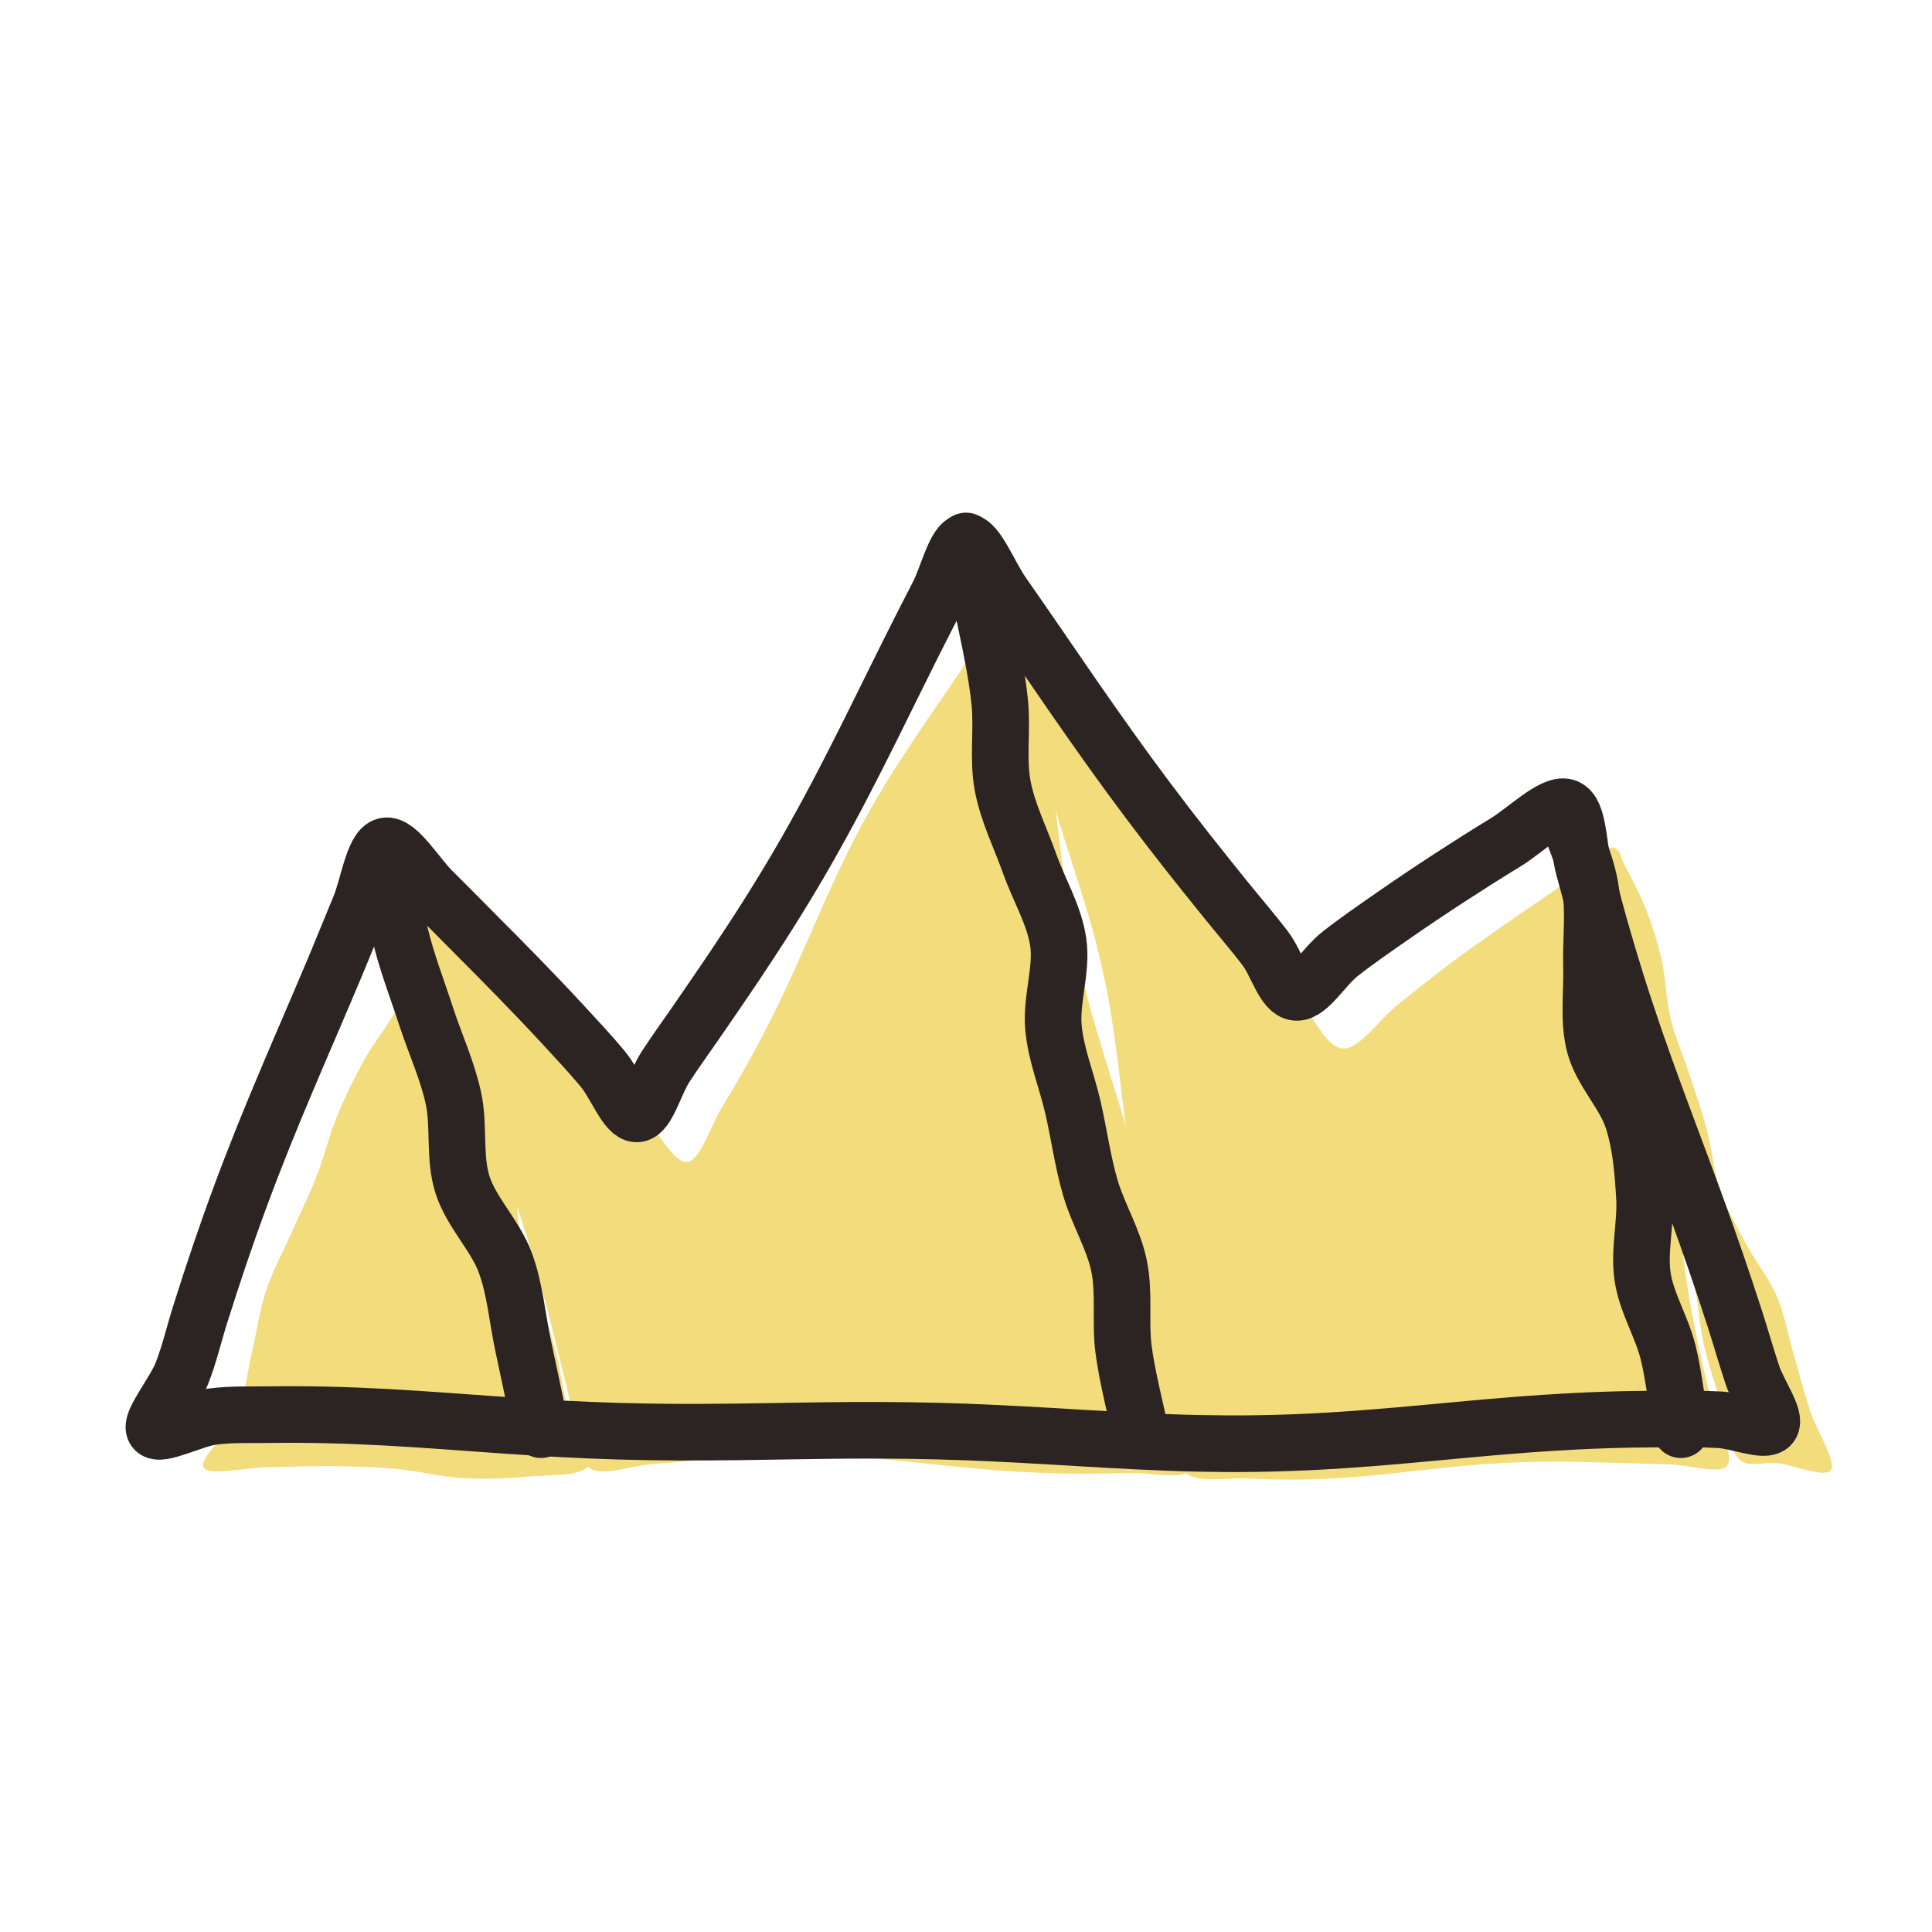
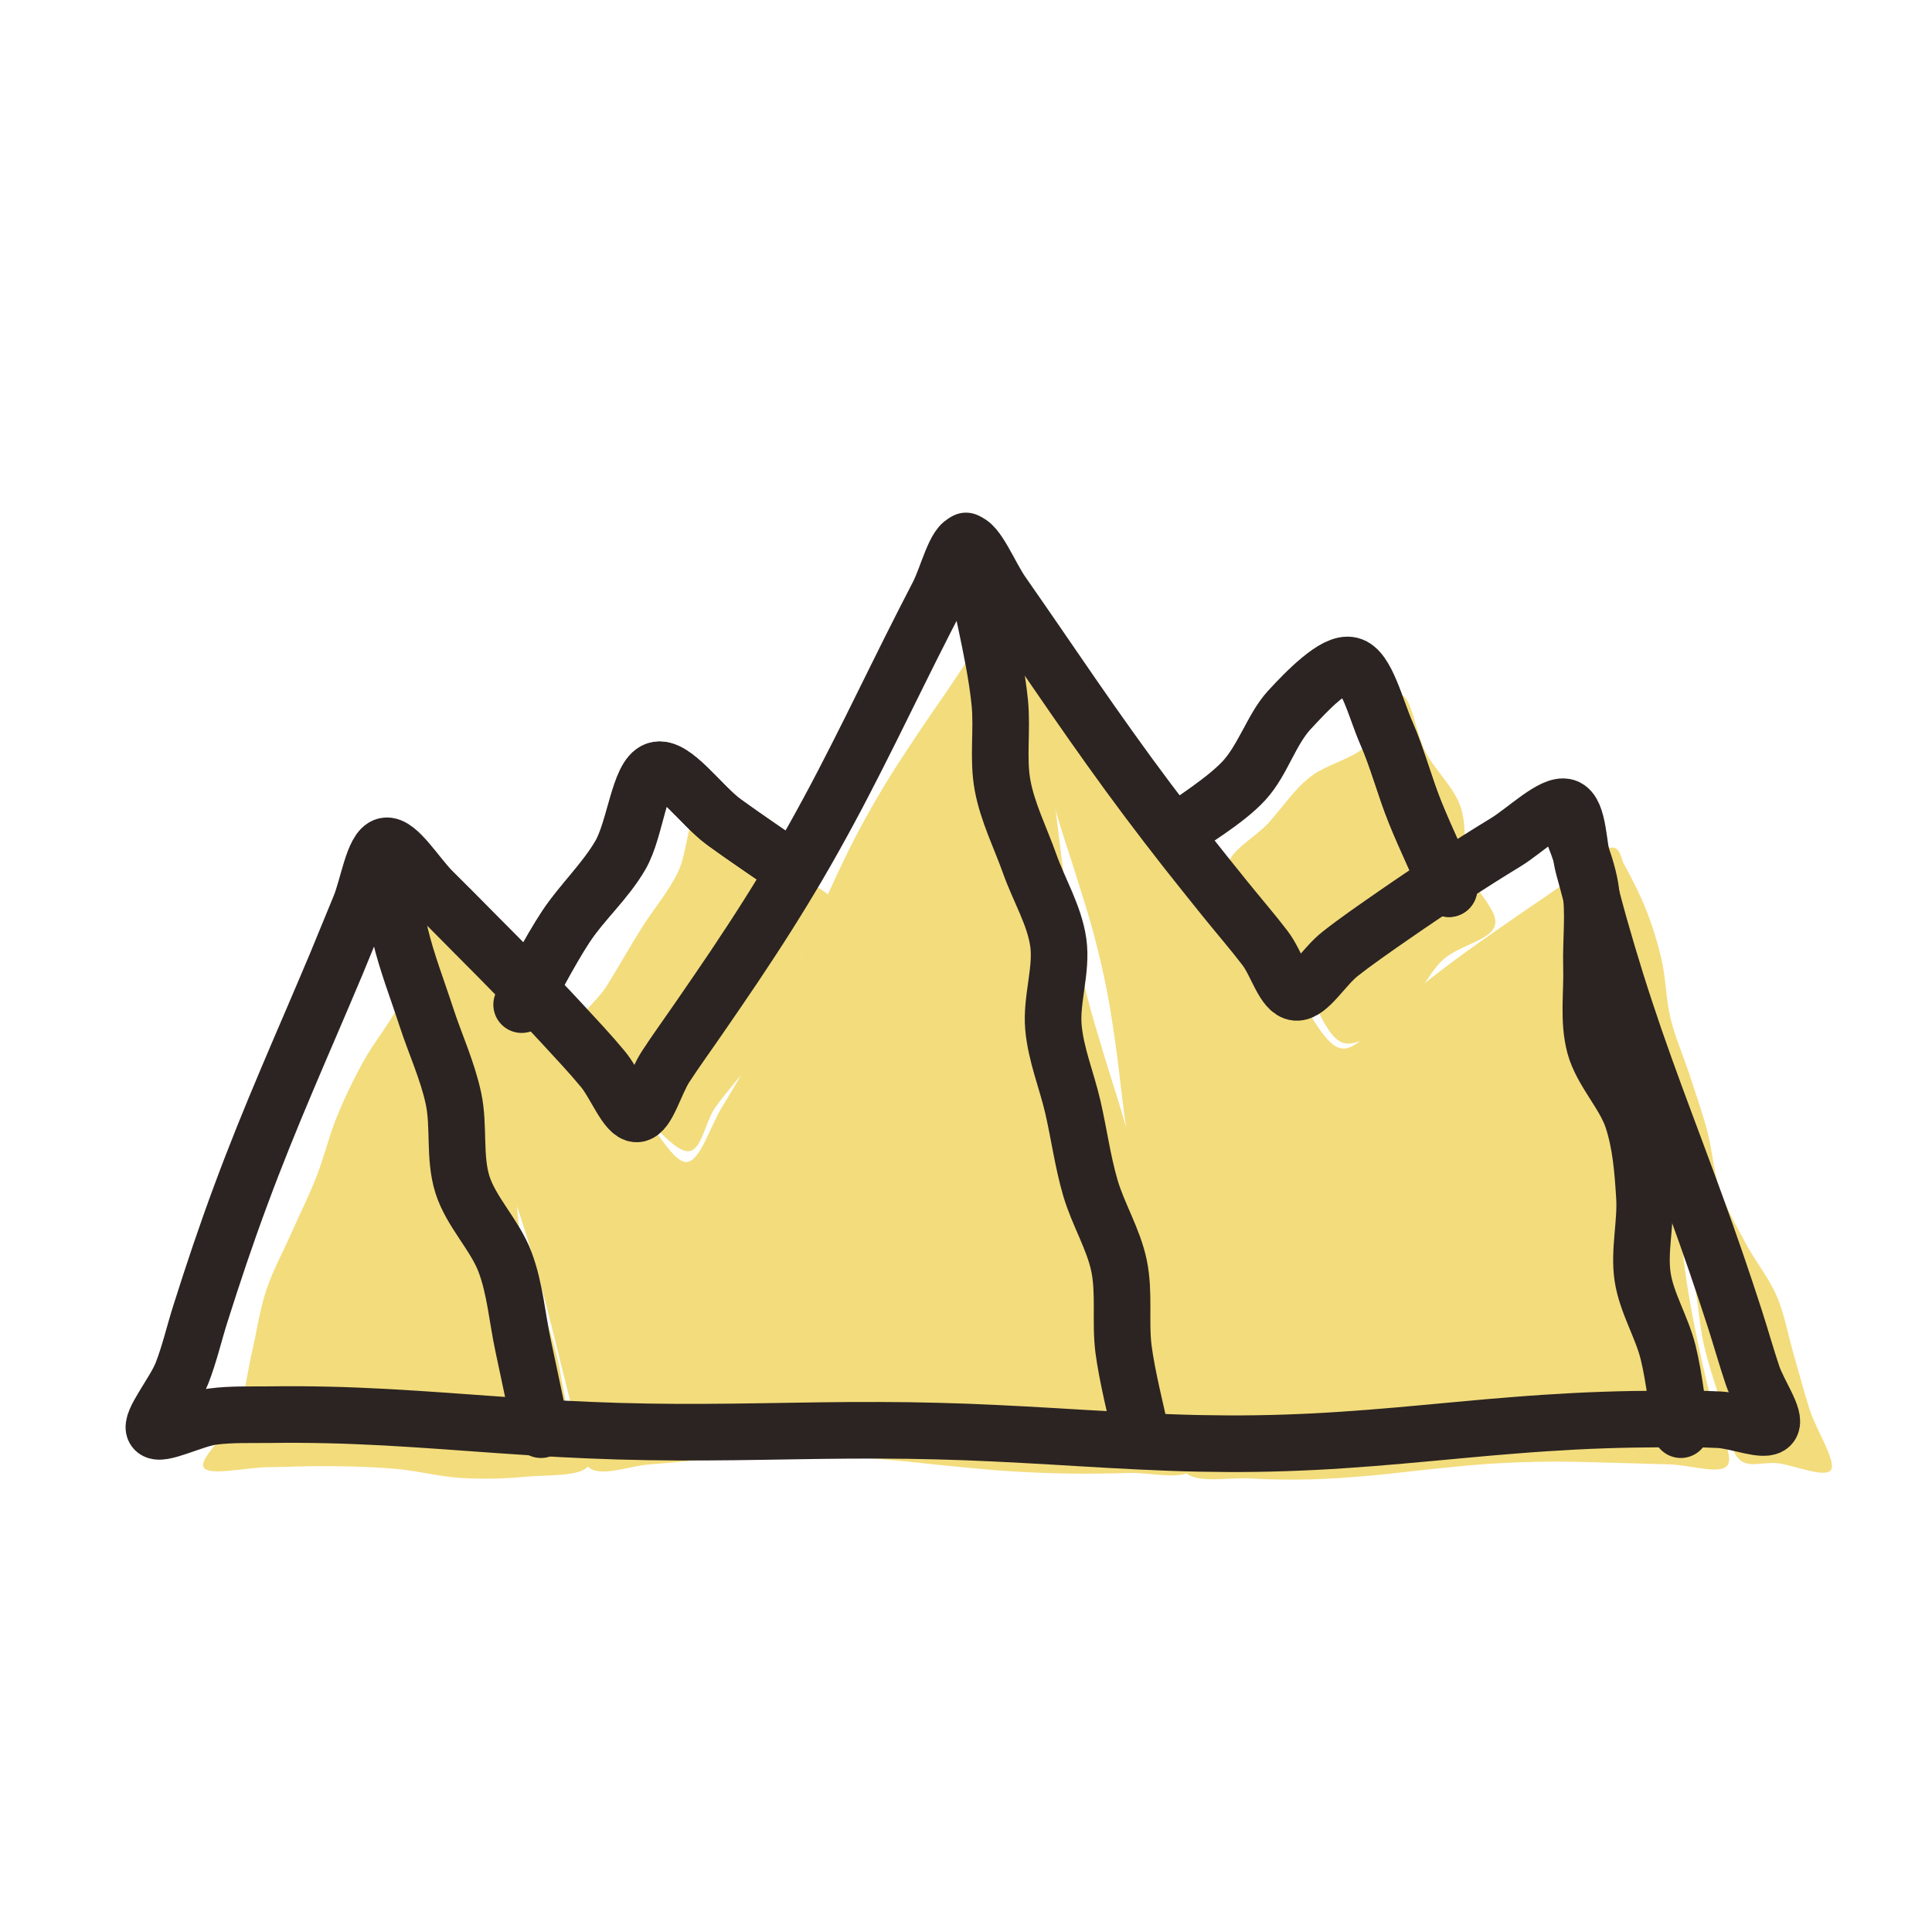
<svg xmlns="http://www.w3.org/2000/svg" viewBox="0 0 512 512" role="img" aria-label="Foothills Labs — butter colourway">
+   <path d="M 138.24 266.24 C 137.27 261.18 144.69 256.28 147.81 251.24 C 150.94 246.20 153.84 241.03 156.99 236.00 C 160.13 230.97 163.89 226.79 166.69 221.08 C 169.49 215.36 169.58 202.30 173.79 201.73 C 178.00 201.17 185.98 212.89 191.93 217.70 C 197.88 222.50 208.19 226.44 209.48 230.56 C 210.77 234.69 202.03 237.85 199.65 242.43 C 197.28 247.02 197.44 253.31 195.23 258.07 C 193.03 262.83 189.52 266.79 186.42 271.00 C 183.33 275.21 179.53 279.33 176.65 283.34 C 173.77 287.35 172.96 295.37 169.12 295.08 C 165.29 294.78 158.77 286.38 153.62 281.58 C 148.48 276.77 139.21 271.30 138.24 266.24 Z" fill="#F3DC7C" stroke="none" transform="translate(13 10)" />
+   <path d="M 312.32 220.16 C 312.01 215.86 319.58 212.06 323.22 208.02 C 326.87 203.99 329.87 199.31 334.17 195.93 C 338.46 192.54 344.97 191.34 349.00 187.72 C 353.03 184.10 355.73 173.94 358.37 174.22 C 361.01 174.50 362.25 184.52 364.85 189.42 C 367.46 194.32 372.13 198.40 374.01 203.63 C 375.89 208.85 374.62 215.49 376.14 220.77 C 377.67 226.04 384.30 231.34 383.16 235.28 C 382.03 239.22 373.45 240.56 369.34 244.41 C 365.22 248.26 362.88 254.74 358.49 258.40 C 354.10 262.06 347.28 267.64 343.01 266.38 C 338.74 265.12 335.83 256.27 332.85 250.85 C 329.86 245.42 328.51 238.95 325.09 233.83 C 321.67 228.72 312.63 224.46 312.32 220.16 Z" fill="#F3DC7C" stroke="none" transform="translate(13 10)" />
+   <g fill="none" stroke="#2B2422" stroke-width="15.0" stroke-linecap="round" stroke-linejoin="round">
+     <path d="M 138.24 266.24 C 140.19 262.80 145.60 252.23 149.94 245.62 C 154.29 239.00 160.30 233.45 164.30 226.54 C 168.29 219.64 169.33 205.64 173.92 204.19 C 178.51 202.74 185.84 213.46 191.84 217.83 C 197.84 222.20 206.91 228.30 209.92 230.40" />
+     <path d="M 312.32 220.16 C 315.20 217.92 324.70 212.06 329.61 206.73 C 334.52 201.40 337.07 193.26 341.79 188.19 C 346.51 183.12 353.65 175.28 357.92 176.31 C 362.19 177.34 364.56 187.88 367.41 194.36 C 370.26 200.85 372.26 208.36 375.02 215.22 C 377.79 222.08 382.50 232.14 384.00 235.52" />
+   </g>
  <path d="M 40.96 378.88 C 39.60 376.52 47.75 369.72 49.88 364.63 C 52.02 359.55 52.49 353.80 53.76 348.37 C 55.04 342.94 55.78 337.30 57.52 332.05 C 59.25 326.80 61.93 321.94 64.16 316.89 C 66.39 311.84 68.88 306.90 70.89 301.77 C 72.90 296.63 74.14 291.19 76.22 286.08 C 78.30 280.97 80.69 275.99 83.39 271.13 C 86.09 266.27 89.83 261.82 92.40 256.92 C 94.98 252.01 97.19 246.88 98.85 241.68 C 100.52 236.48 101.07 225.88 102.40 225.69 C 103.73 225.51 105.45 235.50 106.83 240.55 C 108.20 245.60 109.06 250.93 110.65 255.98 C 112.25 261.04 114.58 265.90 116.42 270.90 C 118.26 275.89 120.51 280.78 121.68 285.95 C 122.84 291.12 122.86 296.60 123.42 301.94 C 123.97 307.27 123.99 312.75 125.02 317.96 C 126.06 323.17 128.08 328.11 129.64 333.18 C 131.19 338.25 133.02 343.25 134.35 348.38 C 135.68 353.51 136.17 358.95 137.60 363.96 C 139.02 368.98 144.77 375.58 142.88 378.48 C 141.00 381.38 131.90 380.81 126.29 381.35 C 120.68 381.88 114.92 382.02 109.23 381.68 C 103.54 381.34 97.85 379.82 92.16 379.29 C 86.47 378.77 80.78 378.61 75.09 378.54 C 69.40 378.46 63.72 378.76 58.03 378.82 C 52.34 378.87 42.32 381.24 40.96 378.88 Z" fill="#F3DC7C" stroke="none" transform="translate(13 10)" />
  <path d="M 102.40 225.28 C 103.52 224.87 108.71 234.25 112.13 238.49 C 115.55 242.73 119.24 246.73 122.94 250.70 C 126.64 254.68 130.51 258.51 134.34 262.36 C 138.17 266.22 142.11 269.98 145.94 273.84 C 149.76 277.71 153.44 281.53 157.29 285.55 C 161.15 289.56 165.59 298.25 169.06 297.94 C 172.54 297.64 175.30 288.41 178.15 283.72 C 181.01 279.04 183.64 274.53 186.21 269.84 C 188.78 265.14 191.23 260.38 193.57 255.56 C 195.92 250.74 198.07 245.81 200.27 240.91 C 202.47 236.01 204.54 231.03 206.79 226.16 C 209.04 221.28 211.29 216.41 213.77 211.67 C 216.25 206.92 218.89 202.27 221.66 197.69 C 224.43 193.11 227.43 188.66 230.39 184.19 C 233.36 179.73 236.49 175.35 239.47 170.89 C 242.44 166.42 245.52 161.92 248.26 157.42 C 251.01 152.92 254.17 143.60 255.92 143.88 C 257.67 144.16 257.74 153.97 258.76 159.12 C 259.78 164.27 261.03 169.55 262.03 174.78 C 263.04 180.02 263.97 185.27 264.79 190.55 C 265.61 195.82 266.27 201.13 266.97 206.42 C 267.66 211.72 268.22 217.05 268.98 222.33 C 269.74 227.62 270.50 232.90 271.51 238.14 C 272.52 243.38 273.70 248.58 275.02 253.76 C 276.34 258.93 277.92 264.06 279.45 269.19 C 280.98 274.33 282.69 279.43 284.21 284.56 C 285.72 289.70 287.25 294.84 288.54 300.02 C 289.84 305.20 290.98 310.41 292.00 315.64 C 293.02 320.88 293.82 326.16 294.66 331.42 C 295.50 336.69 296.20 341.99 297.05 347.26 C 297.91 352.53 298.81 357.65 299.77 363.03 C 300.74 368.40 305.11 376.62 302.85 379.50 C 300.59 382.39 291.63 380.18 286.21 380.35 C 280.79 380.52 275.63 380.59 270.34 380.51 C 265.05 380.43 259.75 380.22 254.46 379.88 C 249.17 379.55 243.88 378.99 238.59 378.49 C 233.30 377.99 228.01 377.33 222.72 376.88 C 217.43 376.44 212.14 376.00 206.85 375.82 C 201.56 375.64 196.27 375.64 190.98 375.79 C 185.69 375.94 180.39 376.36 175.10 376.73 C 169.81 377.11 164.54 377.68 159.23 378.07 C 153.92 378.45 146.65 381.44 143.24 379.04 C 139.82 376.64 140.15 368.79 138.76 363.66 C 137.36 358.52 136.16 353.38 134.86 348.24 C 133.56 343.10 132.34 337.94 130.96 332.83 C 129.58 327.71 128.12 322.62 126.56 317.55 C 125.00 312.48 123.26 307.46 121.58 302.43 C 119.89 297.39 118.07 292.39 116.44 287.34 C 114.81 282.29 113.19 277.24 111.81 272.13 C 110.43 267.01 109.22 261.85 108.15 256.65 C 107.07 251.45 106.34 246.17 105.38 240.94 C 104.43 235.71 101.28 225.69 102.40 225.28 Z" fill="#F3DC7C" stroke="none" transform="translate(13 10)" />
  <path d="M 256.00 143.36 C 257.46 142.89 262.93 152.12 266.33 156.55 C 269.72 160.98 273.04 165.46 276.37 169.94 C 279.69 174.42 283.08 178.86 286.26 183.44 C 289.44 188.02 292.52 192.67 295.47 197.42 C 298.41 202.17 301.15 207.06 303.94 211.92 C 306.74 216.77 309.37 221.74 312.23 226.55 C 315.09 231.36 317.97 236.15 321.10 240.77 C 324.23 245.39 327.37 249.76 330.99 254.27 C 334.61 258.79 338.39 267.55 342.81 267.87 C 347.23 268.19 352.74 259.94 357.50 256.18 C 362.26 252.41 366.67 248.81 371.38 245.29 C 376.08 241.77 380.91 238.43 385.72 235.06 C 390.53 231.69 395.38 228.46 400.23 225.07 C 405.09 221.67 411.72 213.66 414.84 214.69 C 417.97 215.71 417.59 225.75 418.98 231.20 C 420.36 236.65 421.85 241.97 423.16 247.38 C 424.46 252.79 425.78 258.19 426.80 263.65 C 427.83 269.12 428.65 274.62 429.32 280.14 C 429.98 285.67 430.35 291.26 430.81 296.82 C 431.27 302.39 431.54 307.99 432.08 313.54 C 432.62 319.10 433.21 324.64 434.05 330.14 C 434.88 335.63 435.96 341.08 437.10 346.52 C 438.24 351.96 439.60 357.47 440.88 362.78 C 442.16 368.08 446.66 375.80 444.77 378.35 C 442.87 380.90 434.71 378.20 429.51 378.08 C 424.31 377.95 418.89 377.75 413.58 377.63 C 408.27 377.50 402.96 377.30 397.65 377.35 C 392.34 377.40 387.03 377.58 381.72 377.92 C 376.41 378.26 371.11 378.86 365.80 379.39 C 360.49 379.91 355.18 380.64 349.87 381.08 C 344.56 381.53 339.25 381.95 333.94 382.06 C 328.63 382.18 323.49 382.12 318.01 381.80 C 312.52 381.48 304.23 383.25 301.03 380.15 C 297.83 377.06 299.55 368.68 298.79 363.22 C 298.04 357.76 297.40 352.63 296.50 347.37 C 295.61 342.11 294.50 336.89 293.42 331.67 C 292.35 326.44 291.10 321.25 290.05 316.02 C 288.99 310.80 287.96 305.57 287.09 300.30 C 286.22 295.04 285.54 289.74 284.83 284.44 C 284.13 279.14 283.61 273.81 282.87 268.52 C 282.12 263.23 281.39 257.94 280.37 252.71 C 279.35 247.47 278.12 242.28 276.74 237.12 C 275.36 231.95 273.67 226.85 272.09 221.72 C 270.50 216.60 268.73 211.51 267.22 206.37 C 265.71 201.24 264.25 196.09 263.04 190.89 C 261.83 185.69 260.86 180.45 259.95 175.19 C 259.04 169.94 258.24 164.66 257.58 159.35 C 256.93 154.05 254.54 143.83 256.00 143.36 Z" fill="#F3DC7C" stroke="none" transform="translate(13 10)" />
  <path d="M 414.72 215.04 C 415.29 214.68 420.30 224.23 422.39 229.06 C 424.48 233.89 426.05 238.90 427.27 244.03 C 428.49 249.17 428.46 254.73 429.70 259.85 C 430.94 264.98 433.10 269.79 434.73 274.78 C 436.35 279.77 438.12 284.72 439.46 289.81 C 440.80 294.90 441.08 300.36 442.78 305.32 C 444.49 310.29 447.18 314.91 449.69 319.60 C 452.20 324.29 455.75 328.62 457.84 333.45 C 459.93 338.29 460.79 343.54 462.25 348.59 C 463.72 353.64 464.97 358.58 466.64 363.74 C 468.31 368.89 473.65 377.16 472.25 379.51 C 470.85 381.85 462.32 378.27 458.24 377.79 C 454.16 377.31 450.27 379.19 447.77 376.62 C 445.27 374.04 444.78 367.39 443.24 362.33 C 441.70 357.27 439.75 351.68 438.52 346.26 C 437.30 340.83 437.11 335.21 435.89 329.79 C 434.66 324.37 432.54 319.11 431.17 313.72 C 429.80 308.32 428.18 302.97 427.66 297.41 C 427.13 291.86 428.26 286.00 428.02 280.39 C 427.78 274.78 427.28 269.22 426.22 263.76 C 425.16 258.31 422.87 253.09 421.66 247.66 C 420.45 242.23 420.14 236.64 418.98 231.20 C 417.83 225.76 414.15 215.40 414.72 215.04 Z" fill="#F3DC7C" stroke="none" transform="translate(13 10)" />
  <g fill="none" stroke="#2B2422" stroke-width="15.0" stroke-linecap="round" stroke-linejoin="round">
    <path d="M 40.96 378.88 C 39.61 376.97 46.17 369.08 48.20 363.96 C 50.22 358.83 51.44 353.38 53.12 348.11 C 54.80 342.84 56.49 337.58 58.27 332.35 C 60.05 327.13 61.89 321.92 63.81 316.75 C 65.72 311.58 67.72 306.44 69.77 301.32 C 71.82 296.20 73.95 291.11 76.09 286.03 C 78.22 280.94 80.43 275.88 82.59 270.81 C 84.75 265.73 86.94 260.67 89.07 255.58 C 91.20 250.50 93.17 245.51 95.36 240.28 C 97.54 235.05 98.97 224.86 102.18 224.18 C 105.40 223.49 110.64 232.24 114.64 236.16 C 118.63 240.09 122.32 243.86 126.15 247.72 C 129.98 251.58 133.83 255.42 137.61 259.33 C 141.39 263.23 145.16 267.15 148.84 271.14 C 152.53 275.14 156.42 279.27 159.74 283.28 C 163.06 287.28 166.00 295.29 168.77 295.20 C 171.55 295.10 173.58 287.00 176.37 282.71 C 179.16 278.42 182.47 273.87 185.51 269.44 C 188.54 265.01 191.61 260.60 194.59 256.14 C 197.56 251.68 200.52 247.20 203.38 242.67 C 206.24 238.14 209.03 233.58 211.73 228.96 C 214.43 224.34 217.04 219.67 219.58 214.96 C 222.13 210.26 224.58 205.49 227.01 200.72 C 229.45 195.96 231.81 191.14 234.19 186.34 C 236.58 181.55 238.92 176.73 241.33 171.94 C 243.73 167.15 246.17 162.35 248.62 157.63 C 251.07 152.90 253.19 143.67 256.00 143.58 C 258.82 143.50 262.36 152.56 265.53 157.11 C 268.71 161.66 271.89 166.28 275.05 170.87 C 278.22 175.46 281.35 180.08 284.53 184.66 C 287.71 189.24 290.90 193.82 294.15 198.35 C 297.39 202.89 300.68 207.40 304.03 211.86 C 307.37 216.32 310.78 220.74 314.22 225.14 C 317.67 229.54 321.18 233.88 324.68 238.24 C 328.19 242.59 332.11 247.13 335.25 251.25 C 338.39 255.38 340.19 262.72 343.50 262.99 C 346.81 263.25 350.79 256.23 355.11 252.82 C 359.42 249.41 364.58 245.87 369.40 242.52 C 374.22 239.17 379.10 235.90 384.03 232.69 C 388.96 229.49 393.79 226.41 398.95 223.27 C 404.11 220.14 411.53 212.78 414.99 213.90 C 418.45 215.01 418.24 224.76 419.71 229.98 C 421.18 235.20 422.39 240.16 423.82 245.22 C 425.26 250.28 426.75 255.32 428.32 260.33 C 429.89 265.34 431.55 270.32 433.25 275.29 C 434.96 280.25 436.75 285.19 438.55 290.12 C 440.35 295.05 442.21 299.97 444.04 304.89 C 445.86 309.81 447.71 314.73 449.50 319.67 C 451.29 324.60 453.06 329.55 454.76 334.51 C 456.47 339.48 458.12 344.46 459.74 349.46 C 461.35 354.45 462.85 359.79 464.44 364.49 C 466.03 369.20 470.74 375.71 469.28 377.67 C 467.82 379.63 460.51 376.52 455.68 376.25 C 450.85 375.98 445.44 376.04 440.32 376.05 C 435.20 376.07 430.08 376.15 424.96 376.33 C 419.84 376.50 414.72 376.78 409.60 377.11 C 404.48 377.44 399.36 377.87 394.24 378.30 C 389.12 378.74 384.00 379.25 378.88 379.71 C 373.76 380.17 368.64 380.66 363.52 381.05 C 358.40 381.44 353.28 381.81 348.16 382.06 C 343.04 382.31 337.92 382.49 332.80 382.56 C 327.68 382.64 322.56 382.60 317.44 382.50 C 312.32 382.39 307.20 382.18 302.08 381.94 C 296.96 381.71 291.84 381.39 286.72 381.10 C 281.60 380.81 276.48 380.47 271.36 380.21 C 266.24 379.94 261.12 379.68 256.00 379.49 C 250.88 379.31 245.76 379.17 240.64 379.10 C 235.52 379.03 230.40 379.03 225.28 379.05 C 220.16 379.07 215.04 379.17 209.92 379.24 C 204.80 379.31 199.68 379.42 194.56 379.47 C 189.44 379.52 184.32 379.57 179.20 379.54 C 174.08 379.51 168.96 379.43 163.84 379.28 C 158.72 379.13 153.60 378.91 148.48 378.64 C 143.36 378.37 138.24 378.02 133.12 377.67 C 128.00 377.33 122.88 376.92 117.76 376.57 C 112.64 376.23 107.52 375.86 102.40 375.59 C 97.28 375.33 92.16 375.09 87.04 374.98 C 81.92 374.86 76.80 374.83 71.68 374.90 C 66.56 374.97 61.44 374.74 56.32 375.41 C 51.20 376.07 42.31 380.79 40.96 378.88 Z" />
    <path d="M 102.40 225.28 C 103.01 229.03 104.32 240.44 106.08 247.80 C 107.84 255.17 110.63 262.26 112.97 269.47 C 115.32 276.68 118.57 283.64 120.16 291.05 C 121.76 298.46 120.27 306.69 122.55 313.92 C 124.82 321.15 131.15 327.30 133.83 334.42 C 136.51 341.54 137.05 349.23 138.64 356.64 C 140.23 364.05 142.57 375.17 143.36 378.88" />
    <path d="M 256.00 143.36 C 256.86 146.90 259.70 157.46 261.19 164.58 C 262.68 171.69 264.19 178.81 264.94 186.07 C 265.69 193.33 264.37 201.00 265.70 208.15 C 267.02 215.30 270.44 222.05 272.90 228.97 C 275.36 235.90 279.41 242.52 280.45 249.73 C 281.50 256.93 278.52 264.93 279.17 272.21 C 279.81 279.49 282.70 286.34 284.33 293.43 C 285.96 300.52 286.91 307.75 288.95 314.76 C 290.99 321.77 295.11 328.37 296.57 335.50 C 298.04 342.62 296.83 350.27 297.74 357.50 C 298.66 364.73 301.36 375.32 302.08 378.88" />
    <path d="M 414.72 215.04 C 415.83 218.36 420.23 228.14 421.40 234.99 C 422.57 241.83 421.56 249.09 421.76 256.12 C 421.97 263.15 420.82 270.43 422.63 277.16 C 424.44 283.88 430.44 289.83 432.64 296.48 C 434.83 303.14 435.35 310.11 435.79 317.09 C 436.24 324.07 434.27 331.51 435.31 338.38 C 436.35 345.25 440.36 351.57 442.05 358.32 C 443.74 365.07 444.87 375.45 445.44 378.88" />
+     <path d="M 138.24 266.24 C 140.19 262.80 145.53 252.20 149.92 245.60 C 154.30 239.01 160.54 233.60 164.54 226.68 C 168.54 219.77 169.36 205.60 173.91 204.12 C 178.45 202.65 185.82 213.47 191.82 217.85 C 197.82 222.23 206.90 228.31 209.92 230.40" />
+     <path d="M 312.32 220.16 C 315.24 217.96 324.94 212.30 329.82 206.94 C 334.71 201.59 336.98 193.12 341.65 188.05 C 346.33 182.99 353.57 175.51 357.87 176.56 C 362.17 177.61 364.61 187.89 367.46 194.34 C 370.31 200.79 372.22 208.38 374.98 215.24 C 377.73 222.11 382.50 232.14 384.00 235.52" />
  </g>
</svg>
